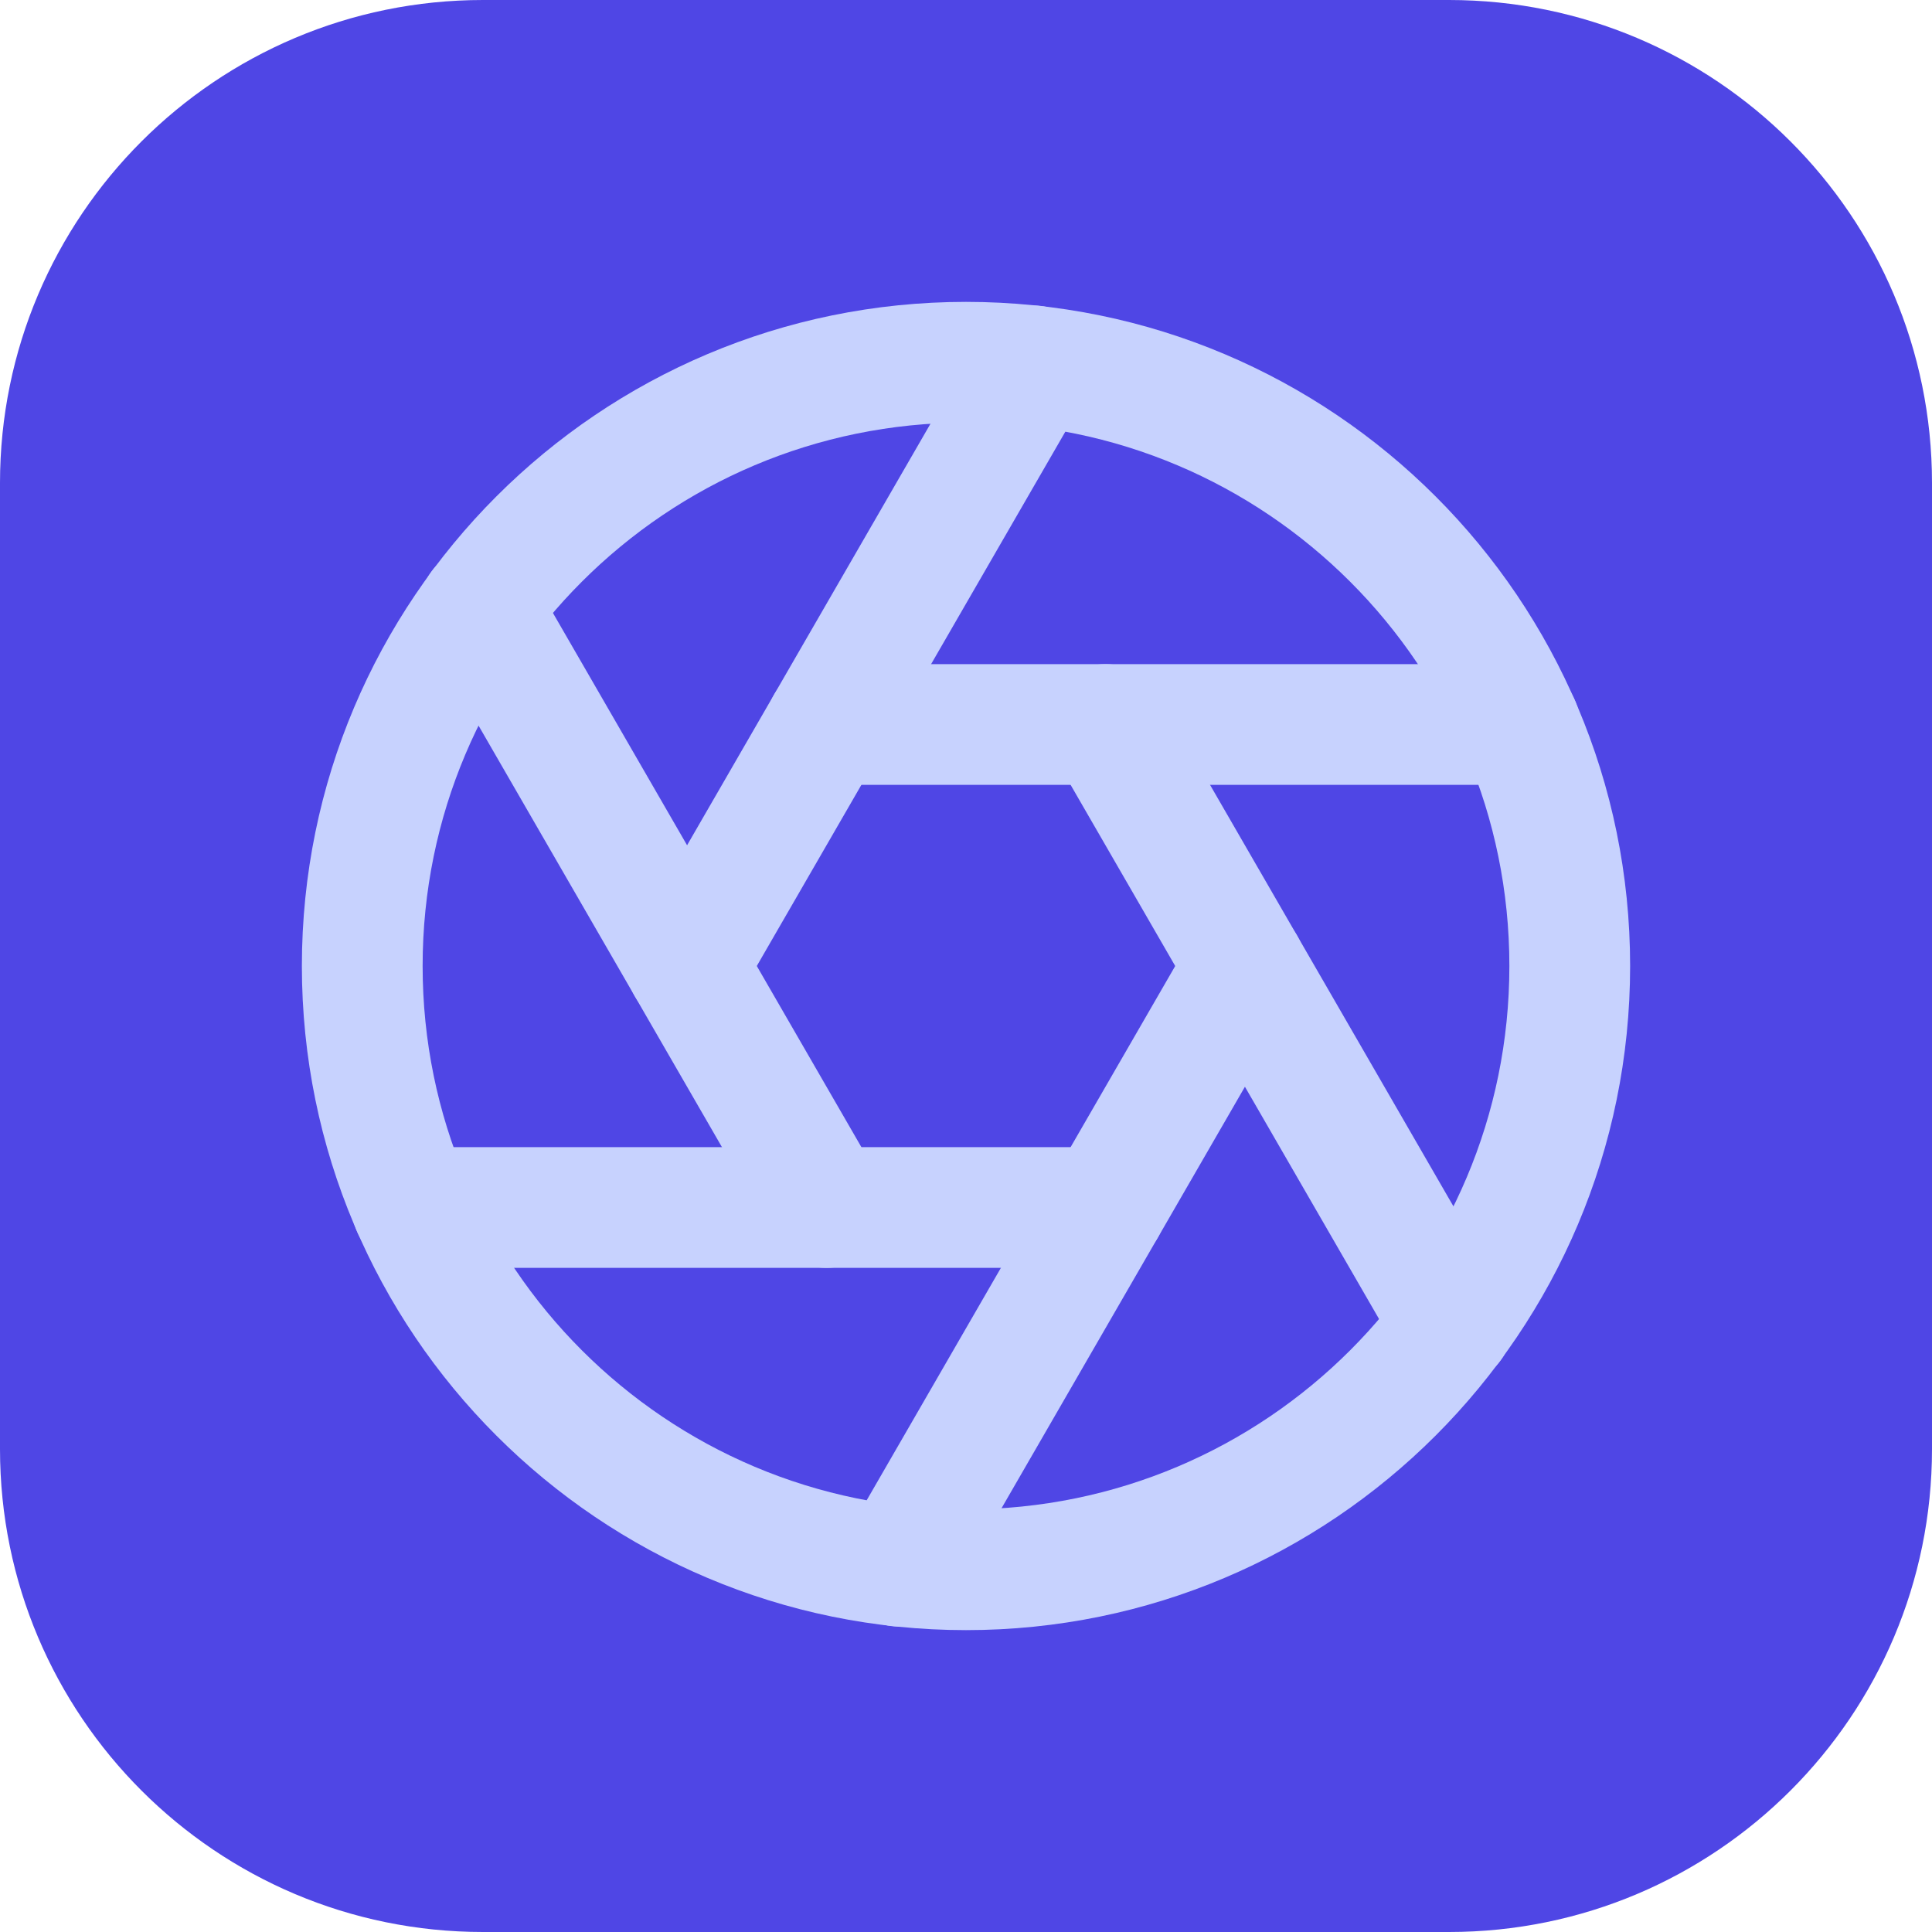
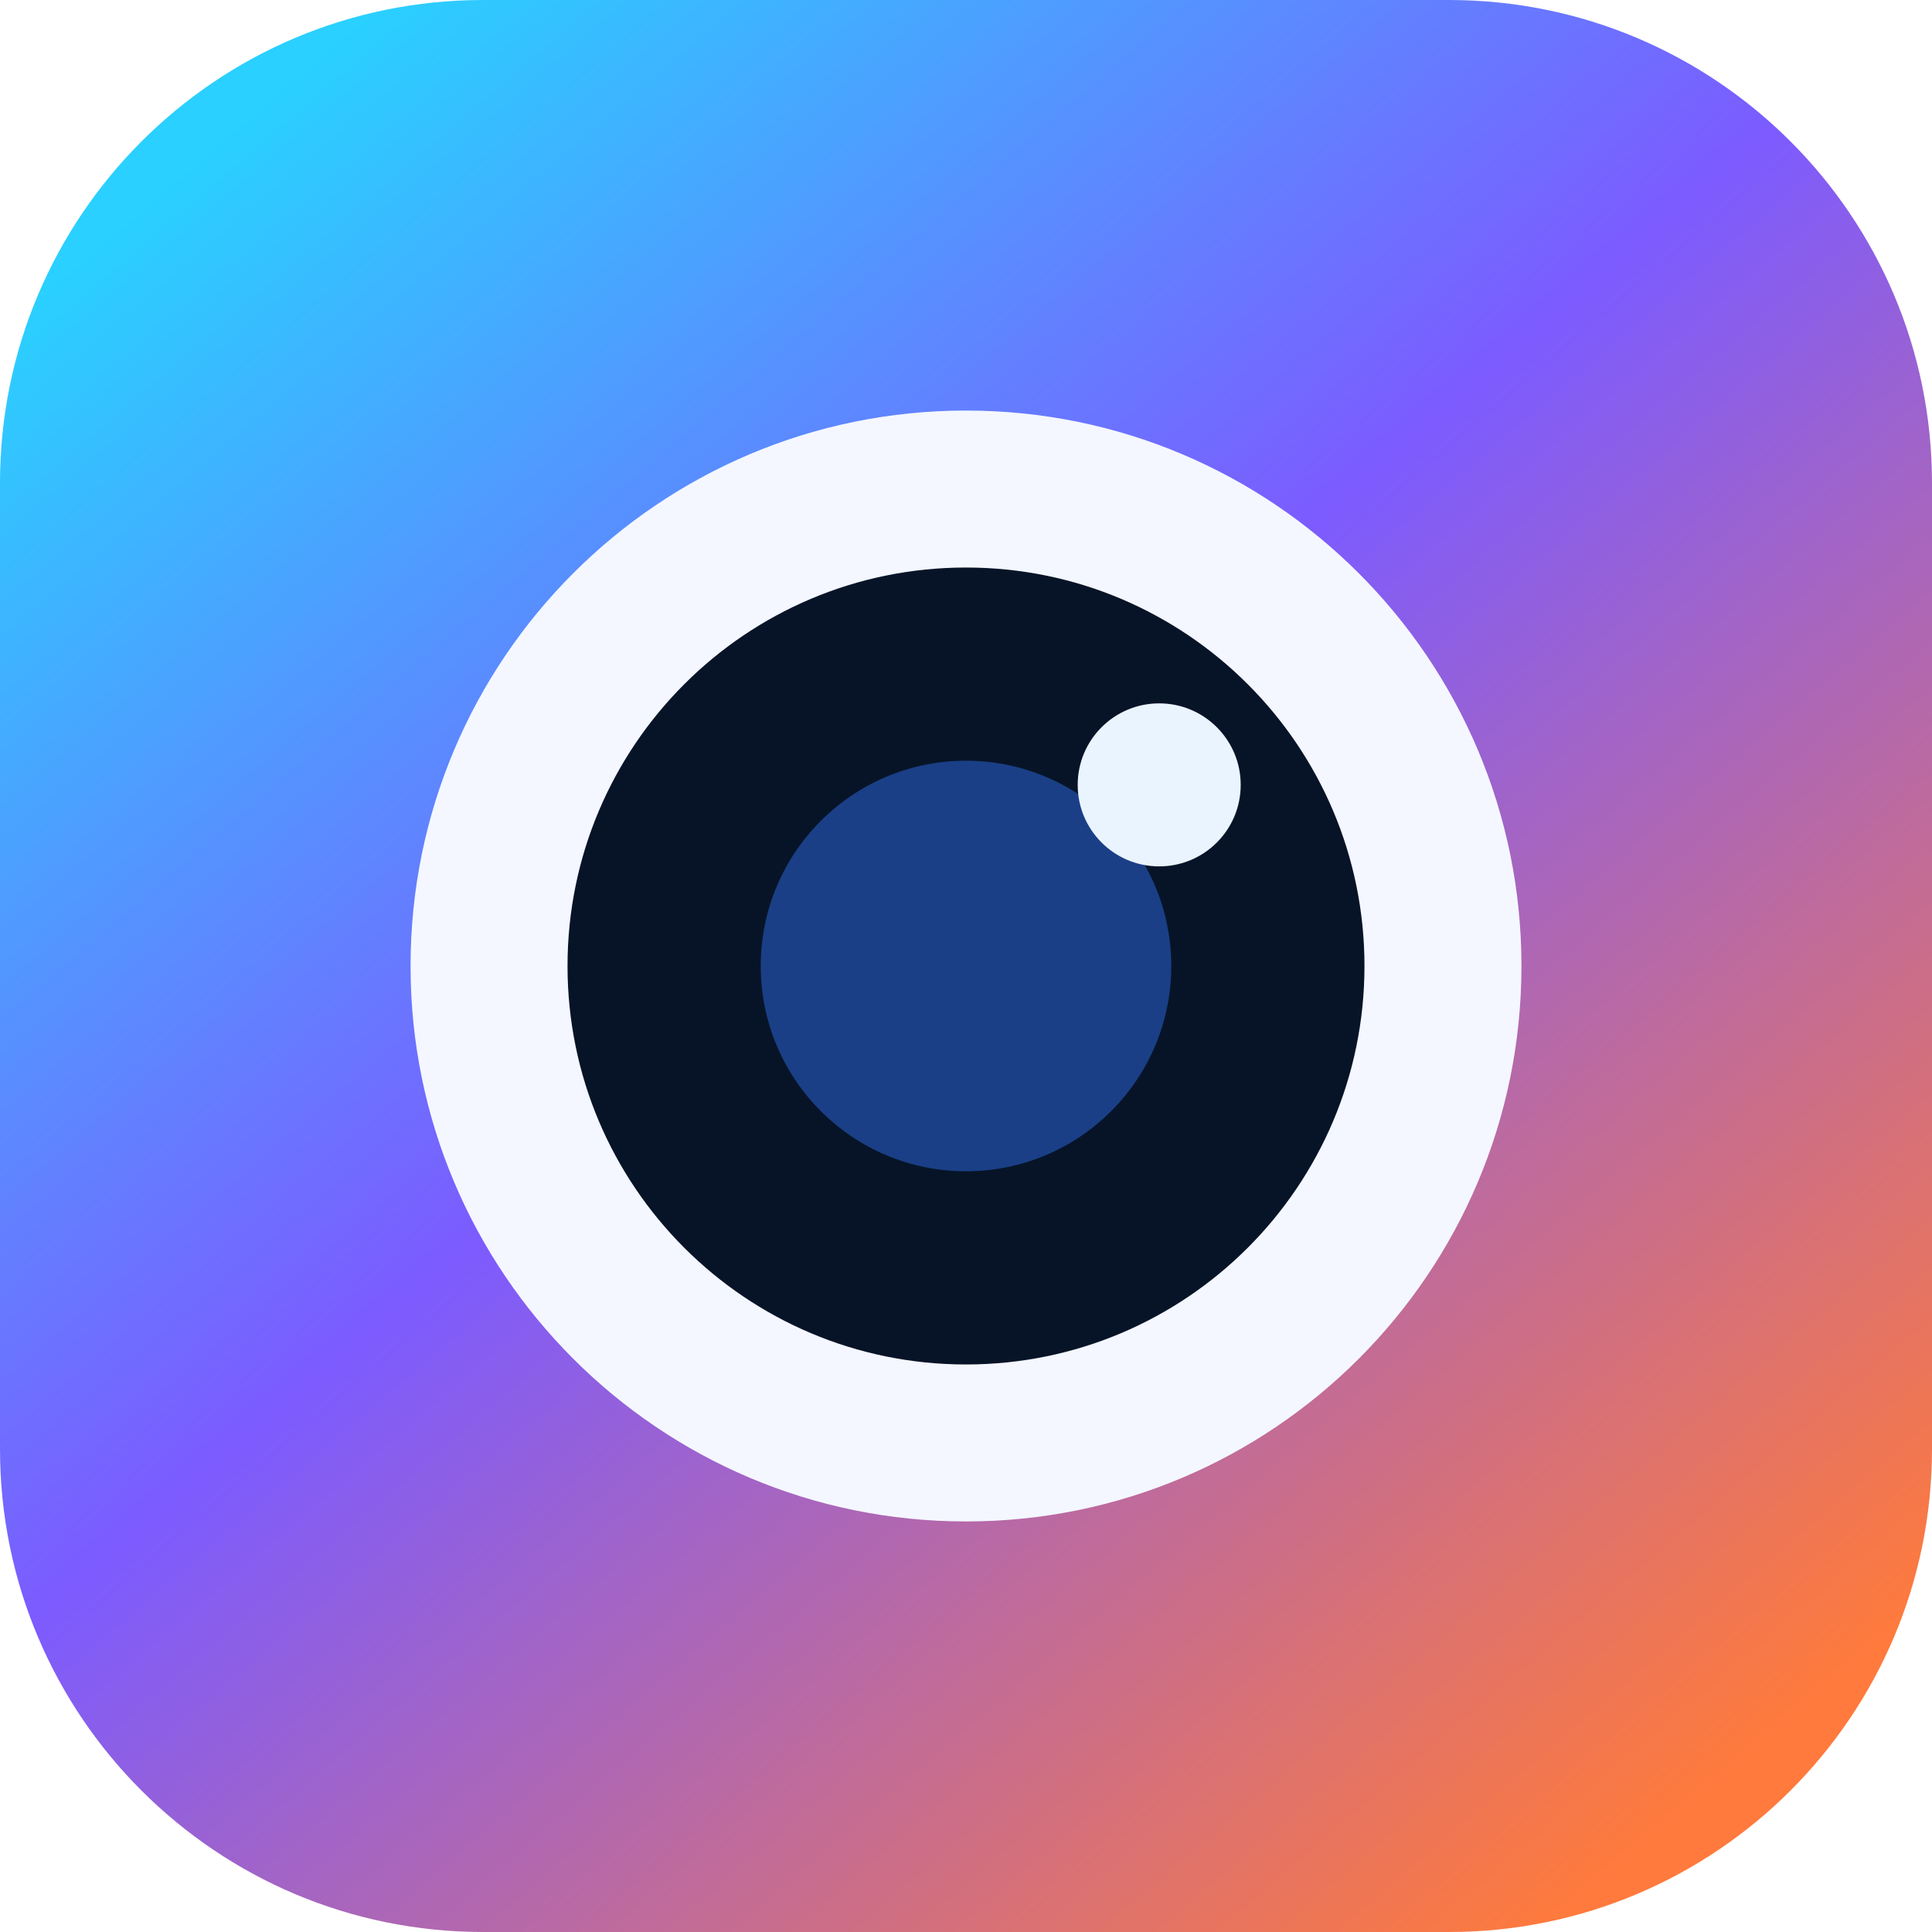
<svg xmlns="http://www.w3.org/2000/svg" viewBox="0 0 32 32" fill="none">
-   <rect width="32" height="32" rx="8" fill="#4f46e5" />
-   <g transform="translate(4 4)" fill="none" stroke="#c7d2fe" stroke-width="2" stroke-linecap="round" stroke-linejoin="round">
-     <circle cx="12" cy="12" r="10" />
-     <path d="m14.31 8 5.74 9.94" />
-     <path d="M9.69 8h11.48" />
-     <path d="m7.38 12 5.74-9.94" />
-     <path d="M9.69 16 3.95 6.06" />
-     <path d="M14.31 16H2.83" />
-     <path d="m16.62 12-5.74 9.94" />
-   </g>
+   <defs>
+     <linearGradient id="g" x1="4" y1="2" x2="28" y2="30" gradientUnits="userSpaceOnUse">
+       <stop offset="0" stop-color="#2ad0ff" />
+       <stop offset="0.45" stop-color="#7c5bff" />
+       <stop offset="1" stop-color="#ff7a3c" />
+     </linearGradient>
+   </defs>
+   <rect width="32" height="32" rx="8" fill="url(#g)" />
+   <circle cx="16" cy="16" r="9.2" fill="#f4f7ff" />
+   <circle cx="16" cy="16" r="6.6" fill="#071428" />
+   <circle cx="16" cy="16" r="3.4" fill="#1a3f86" />
+   <circle cx="19.2" cy="13" r="1.35" fill="#eaf4ff" />
</svg>
